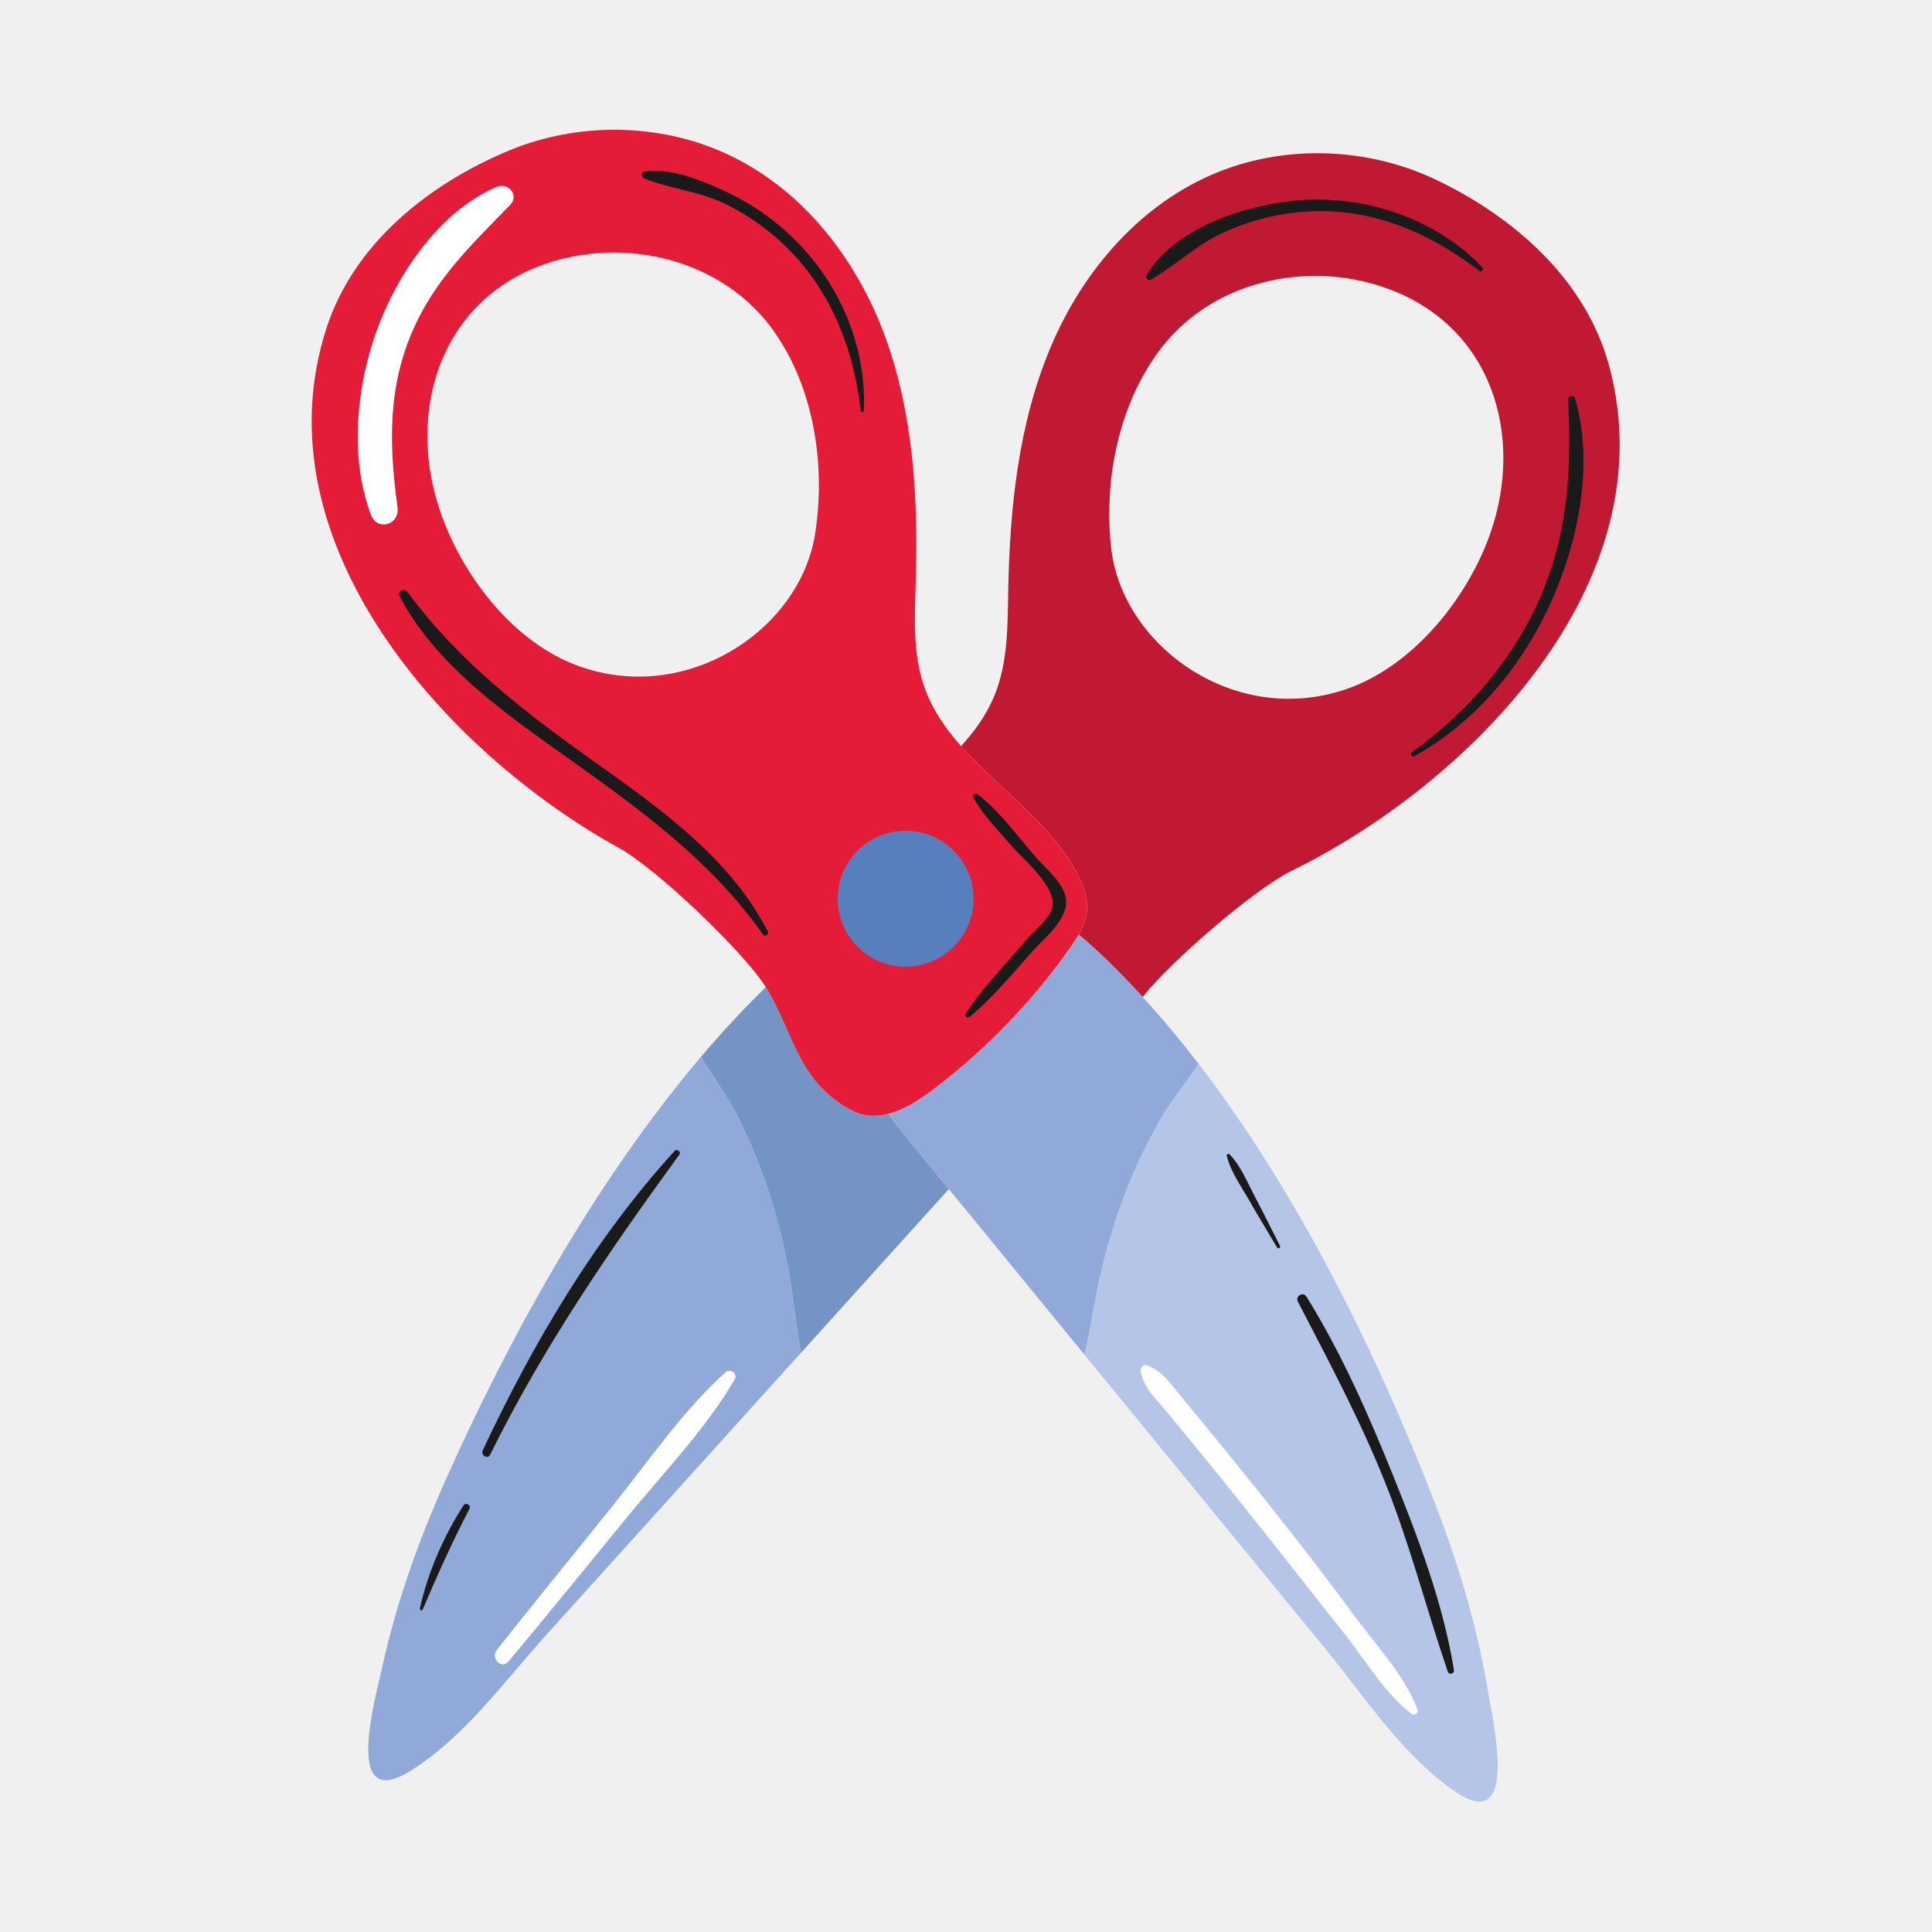
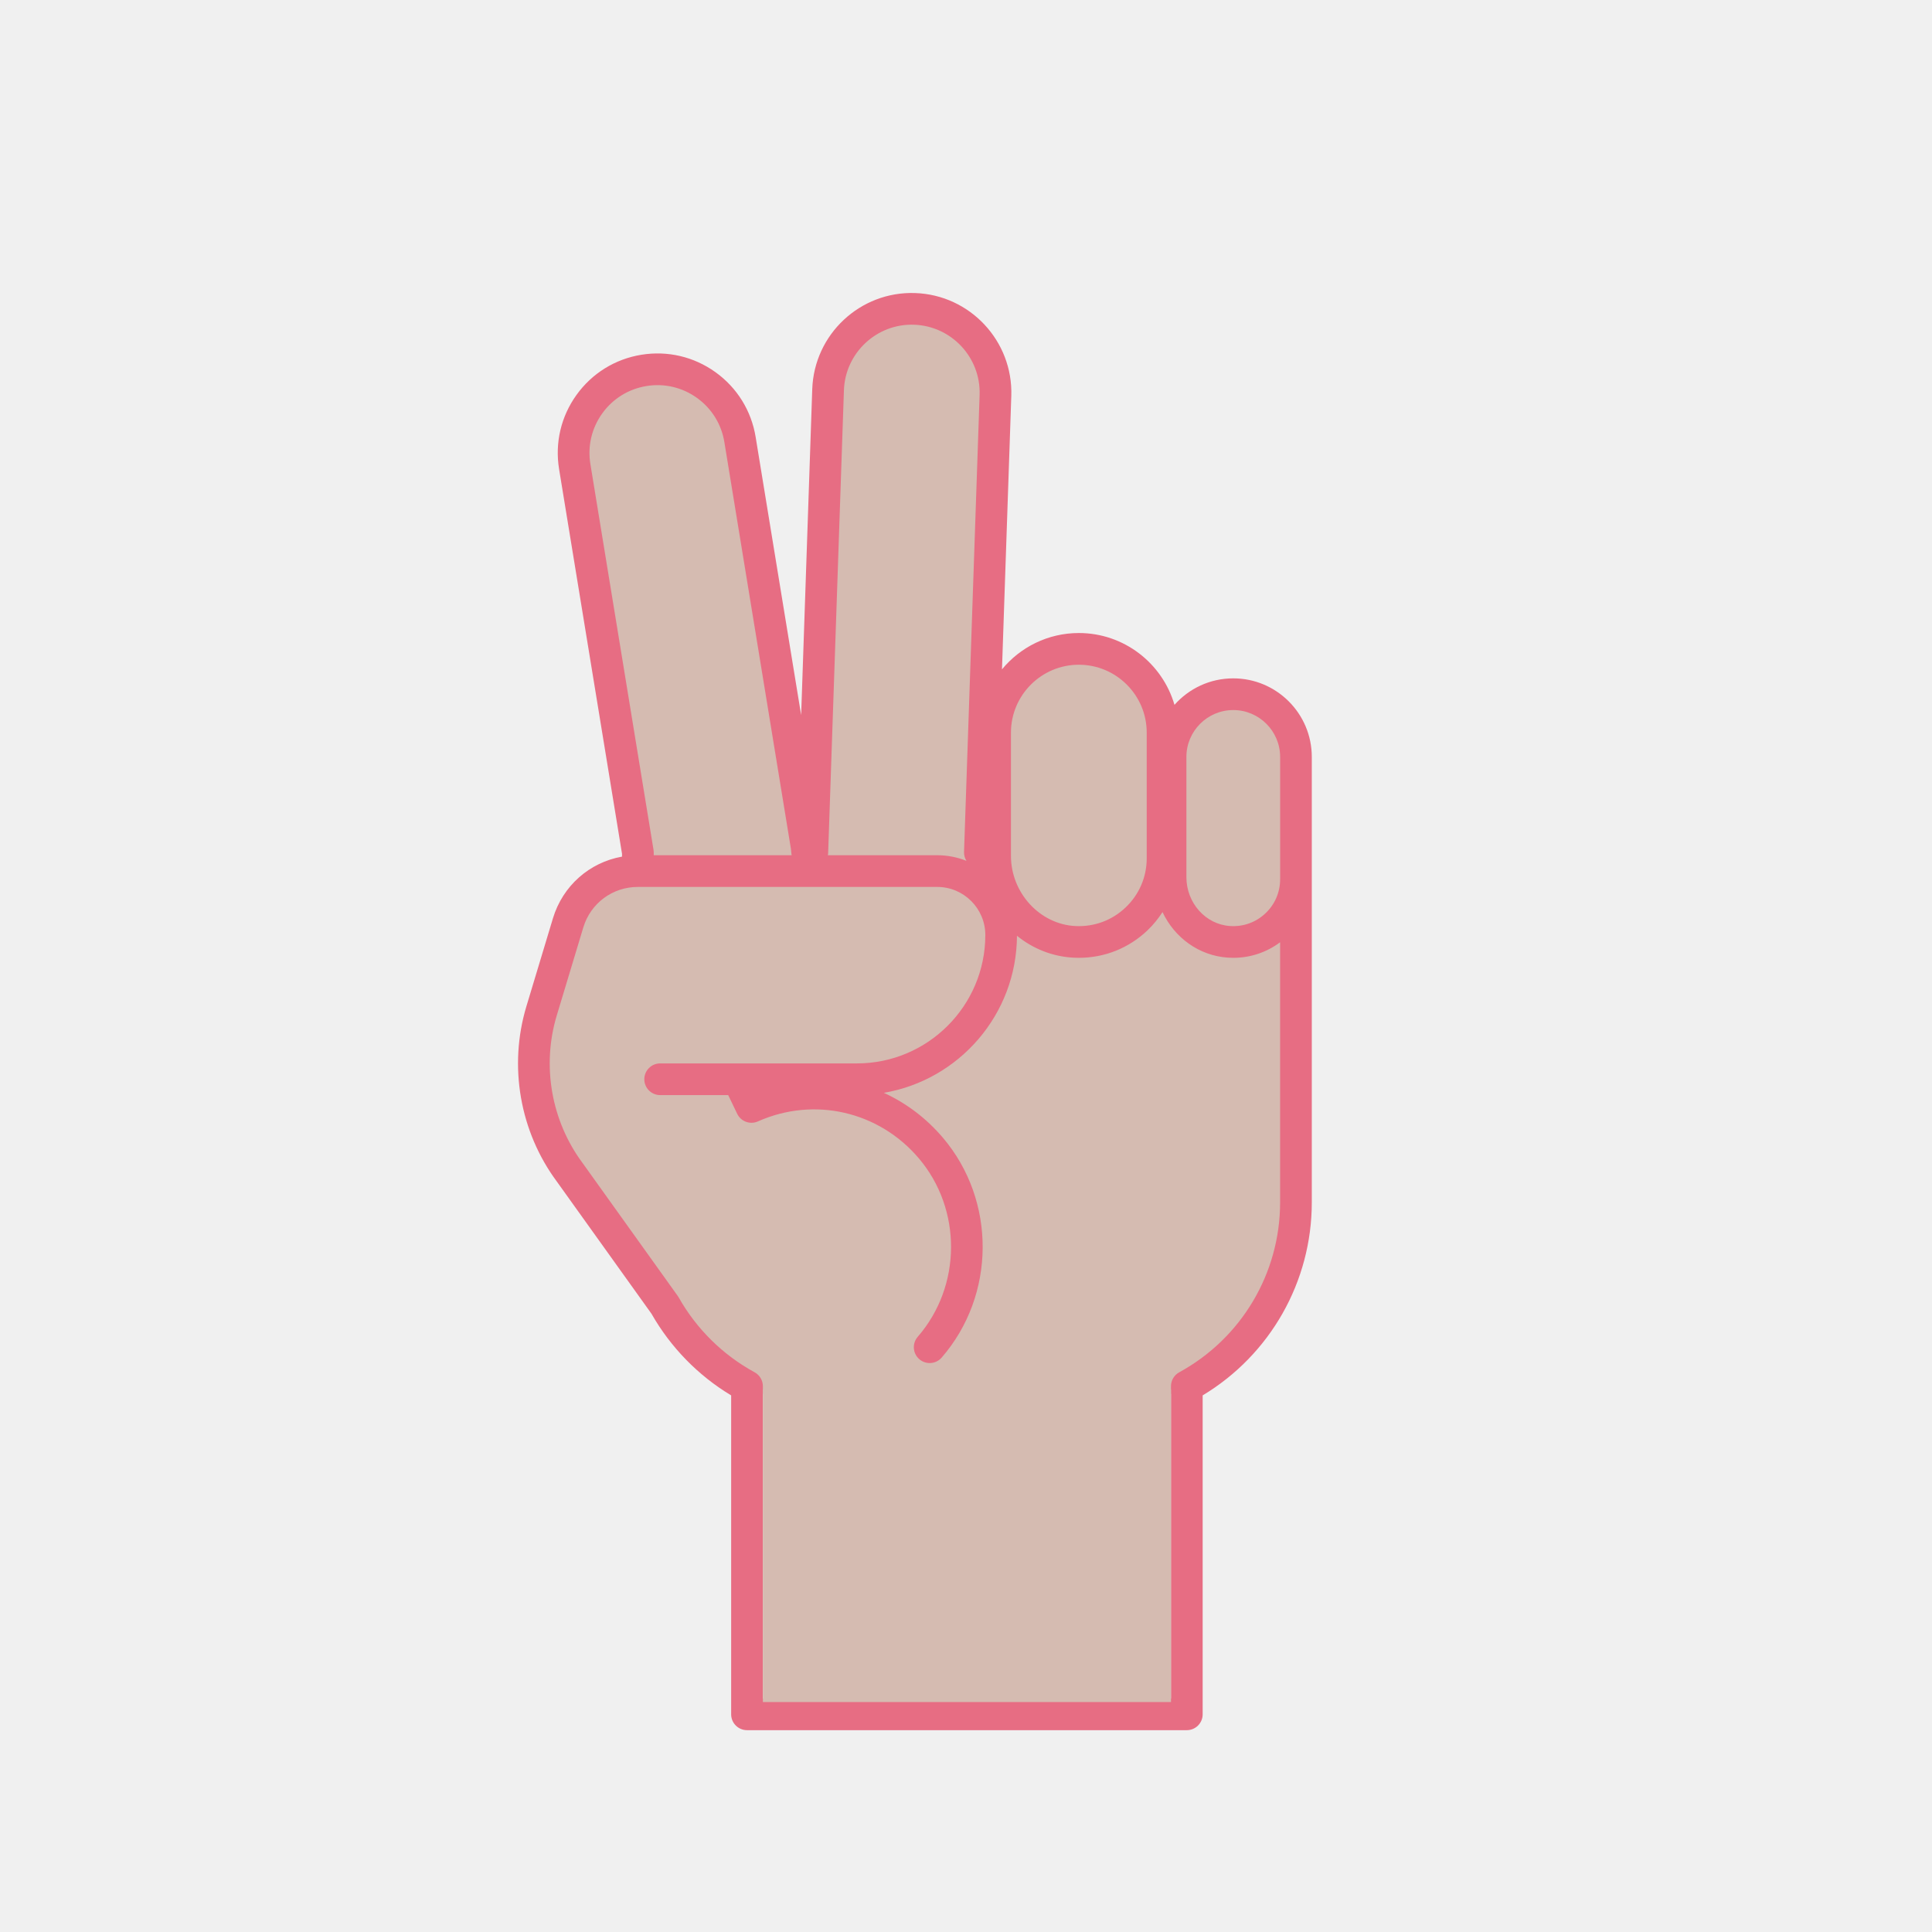
- <svg xmlns="http://www.w3.org/2000/svg" version="1.1" id="Capa_1" x="0px" y="0px" viewBox="0 0 2122 2122" style="enable-background:new 0 0 2122 2122;" xml:space="preserve">
-   <g>
-     <path style="fill:#91A9D8;" d="M809.446,1224.667c-10.28-20.243-26.041-41.598-39.552-63.893   c-117.091,138.042-211.927,310.679-281.676,467.488c-29.023,65.325-53.091,133.077-68.424,202.938   c-7.445,34.007-43.035,158.772,29.213,114.879l0.176-0.088c60.019-36.619,103.805-98.212,150.869-150.353   c52.96-58.641,105.871-117.257,158.83-175.893c40.326-44.662,80.663-89.359,120.989-134.017   c-4.867-24.068-7.191-48.867-10.904-73.232C859.093,1347.547,839.22,1283.328,809.446,1224.667z" />
-     <path style="fill:#7594C6;" d="M975.643,1223.386c-11.24,2.943-22.611,3.235-33.481-0.969   c-13.179-5.077-25.174-13.613-36.312-24.151c-32.526-30.772-41.403-77.252-64.75-114.027   c-24.57,23.951-48.321,49.568-71.206,76.536c13.51,22.295,29.271,43.649,39.552,63.893c29.773,58.661,49.647,122.879,59.523,187.83   c3.712,24.365,6.036,49.164,10.904,73.232c54.095-59.907,108.19-119.815,162.28-179.722   c-12.365-15.099-24.736-30.198-37.101-45.296C995.77,1249.374,985.66,1236.819,975.643,1223.386z" />
-     <path style="fill:#C11833;" d="M1767.093,400.834c-25.843-94.243-104.968-163.191-190.58-203.752   c-73.838-35.023-162.443-38.266-237.029-8.731c-86.51,34.275-150.12,109.06-185.392,192.676   c-35.323,83.616-44.952,175.813-46.698,266.863c-0.698,38.914-0.25,78.927-14.668,114.897   c-8.581,21.403-21.703,39.812-37.168,56.725c41.009,46.298,97.436,83.816,126.821,138.396c8.033,14.867,13.969,31.83,10.626,48.493   c-1.446,7.134-4.49,13.77-8.231,20.106c9.43,7.833,18.509,16.065,27.29,24.446c14.669,14.069,28.987,28.787,42.956,44.053   c30.682-38.964,122.78-118.539,163.691-138.595C1611.885,861.721,1832.999,641.256,1767.093,400.834z M1220.346,601.293   c-8.233-76.532,9.129-160.198,56.126-220.315c59.169-75.484,167.033-96.438,254.191-61.465   c112.951,45.25,145.33,168.729,102.175,277.141c-26.692,67.003-83.566,135.602-153.163,159.898   C1356.595,799.557,1232.019,709.406,1220.346,601.293z" />
-     <path style="fill:#B5C5E7;" d="M1575.292,1648.964c-62.105-159.985-148.506-336.993-258.806-480.521   c-14.568,21.617-31.338,42.183-42.587,61.91c-32.57,57.154-55.512,120.346-68.511,184.74c-4.882,24.156-8.4,48.818-14.421,72.619   c38.129,46.558,76.263,93.145,114.387,139.697c50.07,61.126,100.098,122.222,150.168,183.347   c44.497,54.349,85.262,117.983,143.44,157.457l0.171,0.092c70.051,47.328,40.516-79.011,34.723-113.335   C1621.908,1784.448,1601.133,1715.619,1575.292,1648.964z" />
-     <path style="fill:#91A9D8;" d="M1273.899,1230.353c11.25-19.727,28.019-40.292,42.587-61.91   c-19.718-25.642-40.205-50.192-61.447-73.413c-13.997-15.294-28.307-30.022-42.971-44.051   c-8.794-8.412-17.886-16.619-27.279-24.453c-2.543,4.358-5.389,8.587-8.273,12.726c-42.168,60.392-94.388,114.375-153.997,159.135   c-13.929,10.456-30.256,20.648-46.874,24.999c10.017,13.432,20.127,25.988,29.408,37.325   c12.365,15.098,24.736,30.197,37.101,45.296c49.608,60.57,99.211,121.14,148.814,181.705c6.022-23.801,9.54-48.463,14.421-72.619   C1218.386,1350.699,1241.329,1287.508,1273.899,1230.353z" />
-     <path style="fill:#E51C37;" d="M1182.379,957.909c-29.385-54.58-85.811-92.098-126.821-138.396   c-17.412-19.657-32.03-40.91-40.612-65.755c-12.672-36.57-10.277-76.532-9.129-115.446c2.693-91.05-2.495-183.596-33.726-268.809   c-31.231-85.213-91.2-162.992-175.913-201.357c-73.09-33.127-161.695-34.175-237.179-2.794   c-87.458,36.42-169.827,101.527-200.21,194.373C281.41,596.703,491.647,827.546,680.033,931.468   c41.06,22.65,133.207,110.856,159.15,149.771c0.7,0.948,1.298,1.996,1.897,2.993c23.348,36.769,32.229,83.267,64.757,114.049   c11.175,10.527,23.149,19.058,36.321,24.147c10.876,4.191,22.251,3.891,33.476,0.948c16.614-4.34,32.977-14.518,46.896-24.995   c59.62-44.752,111.805-98.733,153.962-159.15c2.893-4.141,5.737-8.332,8.282-12.722c3.742-6.336,6.786-12.971,8.231-20.106   C1196.348,989.739,1190.412,972.777,1182.379,957.909z M895.26,586.326C878.448,693.74,749.63,777.755,628.746,728.913   c-68.299-27.639-121.832-98.883-145.231-167.133c-37.916-110.357,0.35-232.14,115.347-271.902   c88.755-30.683,195.52-4.59,250.949,73.688C893.913,425.879,907.184,510.293,895.26,586.326z" />
-     <path style="fill:#577FBD;" d="M922.956,1007.813c11.435,39.6,52.804,62.429,92.404,50.994   c39.601-11.435,62.431-52.806,50.991-92.404c-11.435-39.6-52.804-62.431-92.404-50.993   C934.347,926.843,911.517,968.215,922.956,1007.813z" />
-     <path style="fill:#1A1A1A;" d="M657.938,840.327c-79.166-56.312-152.287-111.383-210.406-190.136   c-3.693-5.004-11.493-0.762-8.487,4.96c40.614,77.262,119.756,131.206,189.023,180.541c78.48,55.896,153.696,110.991,209.88,190.49   c2.256,3.196,7.084,0.467,5.281-3.087C803.527,944.736,727.77,890.003,657.938,840.327z" />
-     <path style="fill:#1A1A1A;" d="M707.8,196.155c29.408,11.583,60.511,13.805,89.666,28.192   c27.036,13.345,51.727,31.513,72.517,53.338c44.687,46.913,68.399,109.342,75.176,173.093c0.248,2.331,3.616,2.434,3.708,0   c2.607-67.566-23.83-132.785-70.241-181.737c-23.274-24.548-51.411-44.675-82.095-58.913   c-26.085-12.109-59.522-26.029-88.73-21.839C703.342,188.927,704.569,194.883,707.8,196.155z" />
-     <path style="fill:#1A1A1A;" d="M1550.848,826.035c-2.67,1.917-0.36,6.132,2.621,4.482   c68.049-37.678,119.488-100.475,150.933-171.081c29.578-66.414,46.358-150.618,25.534-221.834   c-1.198-4.095-7.868-3.476-7.649,1.035c3.65,75.198,0.541,144.611-29.559,214.962   C1662.702,723.777,1612.587,781.706,1550.848,826.035z" />
-     <path style="fill:#1A1A1A;" d="M1264.276,307.039c26.748-15.486,48.555-36.92,76.901-50.38   c31.722-15.057,66.441-23.52,101.539-24.643c68.268-2.18,129.198,24.87,182.406,65.715c2.324,1.786,4.902-1.944,3.031-3.929   c-47.674-50.628-120.468-76.704-189.461-74.504c-59.951,1.912-146.743,27.659-179.362,82.794   C1257.475,305.222,1261.158,308.845,1264.276,307.039z" />
-     <path style="fill:#1A1A1A;" d="M1111.126,929.06c13.559,15.695,53.34,47.851,43.586,70.926   c-4.668,11.043-18.913,22.606-26.845,31.637c-8.365,9.532-16.736,19.067-25.106,28.599c-14.914,16.992-29.778,33.941-42.134,52.919   c-1.949,2.996,2.222,5.637,4.662,3.596c25.481-21.335,46.777-47.396,68.896-72.081c12.673-14.139,37.306-33.252,36.745-54.753   c-0.482-18.575-21.817-35.406-32.735-47.856c-20.575-23.469-39.854-50.848-64.745-69.876c-2.572-1.966-5.554,1.737-4.185,4.185   C1080.208,895.932,1096.54,912.166,1111.126,929.06z" />
-     <path style="fill:#1A1A1A;" d="M740.964,1264.093c-88.238,96.964-155.166,210.533-210.728,328.827   c-2.562,5.457,5.462,10.266,8.166,4.775c57.578-117.004,131.152-224.448,207.805-329.559   C748.443,1265.072,743.493,1261.311,740.964,1264.093z" />
-     <path style="fill:#1A1A1A;" d="M508.945,1653.617c-21.92,34.406-38.913,73.028-47.766,112.969c-0.385,1.735,2.27,3.113,3.05,1.286   c15.995-37.51,32.409-74.216,51.284-110.421C517.773,1653.11,511.581,1649.476,508.945,1653.617z" />
-     <path style="fill:#1A1A1A;" d="M1435.019,1424.239c-3.727-6.002-12.677-0.726-9.447,5.525   c34.397,66.46,69.184,131.43,96.853,201.184c26.655,67.206,44.424,136.706,67.678,204.94c1.486,4.356,7.513,2.558,6.797-1.875   c-11.858-73.17-39.508-145.846-67.186-214.348C1502.819,1553.111,1472.958,1485.31,1435.019,1424.239z" />
-     <path style="fill:#1A1A1A;" d="M1402.649,1370.197c1.213,2.07,4.287,0.243,3.201-1.871c-9.301-18.11-18.212-36.434-27.742-54.421   c-8.2-15.479-15.391-33.525-27.693-46.134c-1.267-1.296-3.342,0.044-2.948,1.715c4.053,17.165,15.488,32.965,24.166,48.205   C1381.689,1335.347,1392.364,1352.667,1402.649,1370.197z" />
-     <path style="fill:#FFFFFF;" d="M455.035,359.151c24.702-54.441,64.623-92.158,105.364-134.219   c10.49-10.833-2.689-24.971-15.118-19.595c-58.46,25.298-101.983,85.942-125.798,143.089   c-27.016,64.83-37.349,149.724-12.112,216.911c6.996,18.633,31.835,11.072,29.242-8.061   C427.264,488.218,425.432,424.391,455.035,359.151z" />
-     <path style="fill:#FFFFFF;" d="M796.789,1507.303c-47.98,43.269-86.656,100.677-127.225,150.821   c-41.466,51.249-82.943,102.48-123.912,154.129c-7.103,8.95,5.262,21.798,12.774,12.775   c43.192-51.874,85.837-104.181,128.526-156.473c40.282-49.344,87.829-98.271,119.975-153.432   C810.708,1508.633,802.153,1502.47,796.789,1507.303z" />
-     <path style="fill:#FFFFFF;" d="M1487.521,1774.669c-23.05-31.488-46.845-62.509-70.909-93.232   c-25.457-32.502-51.366-64.657-77.437-96.662c-14.041-17.237-28.161-34.407-42.358-51.517   c-11.177-13.467-20.278-27.703-37.218-33.715c-4.317-1.53-7.381,2.996-6.748,6.748c3.035,17.842,16.428,29.671,27.688,43.245   c12.17,14.665,24.283,29.374,36.336,44.131c27.128,33.203,53.914,66.674,80.511,100.302c25.578,32.341,50.976,64.842,76.735,97.037   c23.757,29.681,46.27,68.658,76.551,91.717c2.948,2.246,7.552-1.491,6.319-4.857   C1543.491,1840.964,1510.644,1806.255,1487.521,1774.669z" />
+ <svg xmlns="http://www.w3.org/2000/svg" width="100%" height="100%" viewBox="0 0 128 128" version="1.1" xml:space="preserve" style="fill-rule:evenodd;clip-rule:evenodd;stroke-linejoin:round;stroke-miterlimit:2;">
+   <rect id="Artboard1" x="0" y="0" width="128" height="128" style="fill:none;" />
+   <g id="Artboard11">
+     <g transform="matrix(0.5,0,0,0.5,-261.153,-17.7081)">
+       <path d="M685.719,127.402C681.13,127.402 677.409,131.122 677.409,135.712L677.409,148.372L676.352,148.372L676.352,132.49C676.352,126.362 671.385,121.395 665.257,121.395C659.129,121.395 654.162,126.362 654.162,132.49L654.162,148.372L652.145,148.372L654.208,87.811C654.416,81.687 649.621,76.554 643.497,76.345C637.373,76.136 632.24,80.932 632.031,87.056L629.943,148.372L629.262,148.372C629.238,148.058 629.209,147.744 629.157,147.427L620.358,93.654C619.369,87.607 613.664,83.507 607.617,84.496C601.57,85.485 597.47,91.19 598.459,97.237L606.826,148.372L606.826,150.838C602.567,150.838 598.811,153.629 597.582,157.706L594.066,169.368C591.86,176.684 593.243,184.611 597.794,190.749L610.402,208.359C615.16,216.78 624.189,222.469 634.551,222.469L666.301,222.469C681.613,222.469 694.026,210.056 694.026,194.744L694.026,135.712C694.029,131.122 690.308,127.402 685.719,127.402Z" style="fill:rgb(213,187,177);fill-rule:nonzero;" />
+       <path d="M685.719,125.302C682.624,125.302 679.839,126.66 677.931,128.812C676.335,123.32 671.257,119.295 665.258,119.295C661.162,119.295 657.496,121.171 655.074,124.109L656.308,87.883C656.555,80.612 650.841,74.494 643.57,74.247C636.288,73.991 630.181,79.714 629.933,86.985L628.462,130.167L622.432,93.316C621.863,89.838 619.973,86.789 617.111,84.732C614.249,82.675 610.757,81.858 607.279,82.425C603.801,82.994 600.752,84.884 598.695,87.746C596.638,90.608 595.819,94.099 596.388,97.578L604.727,148.544L604.727,148.923C600.421,149.689 596.874,152.784 595.572,157.101L592.056,168.763C589.671,176.675 591.185,185.362 596.087,191.973L608.63,209.493C611.176,213.958 614.808,217.676 619.188,220.313L619.188,262.573C619.188,263.733 620.128,264.673 621.288,264.673L679.565,264.673C680.725,264.673 681.665,263.733 681.665,262.573L681.665,220.312C690.617,214.926 696.126,205.244 696.126,194.745L696.126,135.713C696.129,129.972 691.459,125.302 685.719,125.302ZM656.263,132.49C656.263,127.53 660.298,123.496 665.257,123.496C670.216,123.496 674.252,127.531 674.252,132.49L674.252,149.139C674.252,151.622 673.262,153.933 671.465,155.648C669.67,157.361 667.317,158.24 664.82,158.123C660.101,157.901 656.263,153.73 656.263,148.825L656.263,132.49ZM634.13,87.127C634.299,82.17 638.479,78.266 643.426,78.444C648.382,78.613 652.278,82.783 652.109,87.74L650.046,148.301C650.032,148.721 650.145,149.131 650.364,149.482C649.163,149.007 647.86,148.738 646.493,148.738L632.002,148.738C632.019,148.641 632.038,148.545 632.041,148.444L634.13,87.127ZM600.534,96.898C600.146,94.527 600.705,92.147 602.107,90.196C603.509,88.245 605.587,86.957 607.959,86.569C610.329,86.181 612.71,86.74 614.661,88.142C616.612,89.544 617.9,91.622 618.288,93.993L627.087,147.765C627.129,148.023 627.151,148.279 627.171,148.536C627.176,148.606 627.194,148.671 627.206,148.738L608.93,148.738L608.93,148.373C608.93,148.259 608.921,148.146 608.902,148.034L600.534,96.898ZM678.561,217.251C677.887,217.619 677.467,218.326 677.467,219.094L677.467,260.471L623.391,260.471L623.391,219.095C623.391,218.327 622.971,217.619 622.297,217.252C618.083,214.952 614.602,211.519 612.233,207.326C612.196,207.261 612.155,207.198 612.112,207.136L599.484,189.498C595.348,183.921 594.075,176.622 596.079,169.975L599.595,158.313C600.564,155.098 603.471,152.939 606.828,152.939L646.494,152.939C650.008,152.939 652.866,155.798 652.866,159.311C652.866,168.692 645.234,176.323 635.854,176.323L609.781,176.323C608.621,176.323 607.681,177.263 607.681,178.423C607.681,179.583 608.621,180.523 609.781,180.523L618.795,180.523L619.989,183.001C620.482,184.024 621.697,184.471 622.735,184.008C630.187,180.694 638.755,182.658 644.052,188.897C649.803,195.67 649.741,205.839 643.909,212.55C643.149,213.426 643.241,214.752 644.116,215.513C644.514,215.858 645.004,216.028 645.493,216.028C646.08,216.028 646.664,215.783 647.079,215.306C654.26,207.042 654.335,194.52 647.253,186.178C645.037,183.568 642.356,181.567 639.421,180.222C649.391,178.526 657.011,169.847 657.06,159.411C659.151,161.109 661.755,162.182 664.62,162.317C664.836,162.327 665.05,162.332 665.264,162.332C668.673,162.332 671.882,161.051 674.362,158.685C675.13,157.952 675.785,157.138 676.345,156.272C677.93,159.648 681.18,162.06 685.027,162.309C685.261,162.324 685.495,162.332 685.727,162.332C687.987,162.332 690.133,161.611 691.926,160.27L691.926,194.741C691.929,204.126 686.807,212.751 678.561,217.251ZM691.929,151.924C691.929,153.659 691.232,155.268 689.965,156.455C688.7,157.641 687.047,158.233 685.302,158.12C682.054,157.91 679.51,155.063 679.51,151.639L679.51,135.712C679.51,132.288 682.296,129.502 685.72,129.502C689.144,129.502 691.93,132.288 691.93,135.712L691.93,151.924L691.929,151.924Z" style="fill:rgb(231,109,131);fill-rule:nonzero;" />
+     </g>
+     <rect x="50.542" y="92.058" width="27.039" height="20.707" style="fill:rgb(213,187,177);" />
  </g>
</svg>
